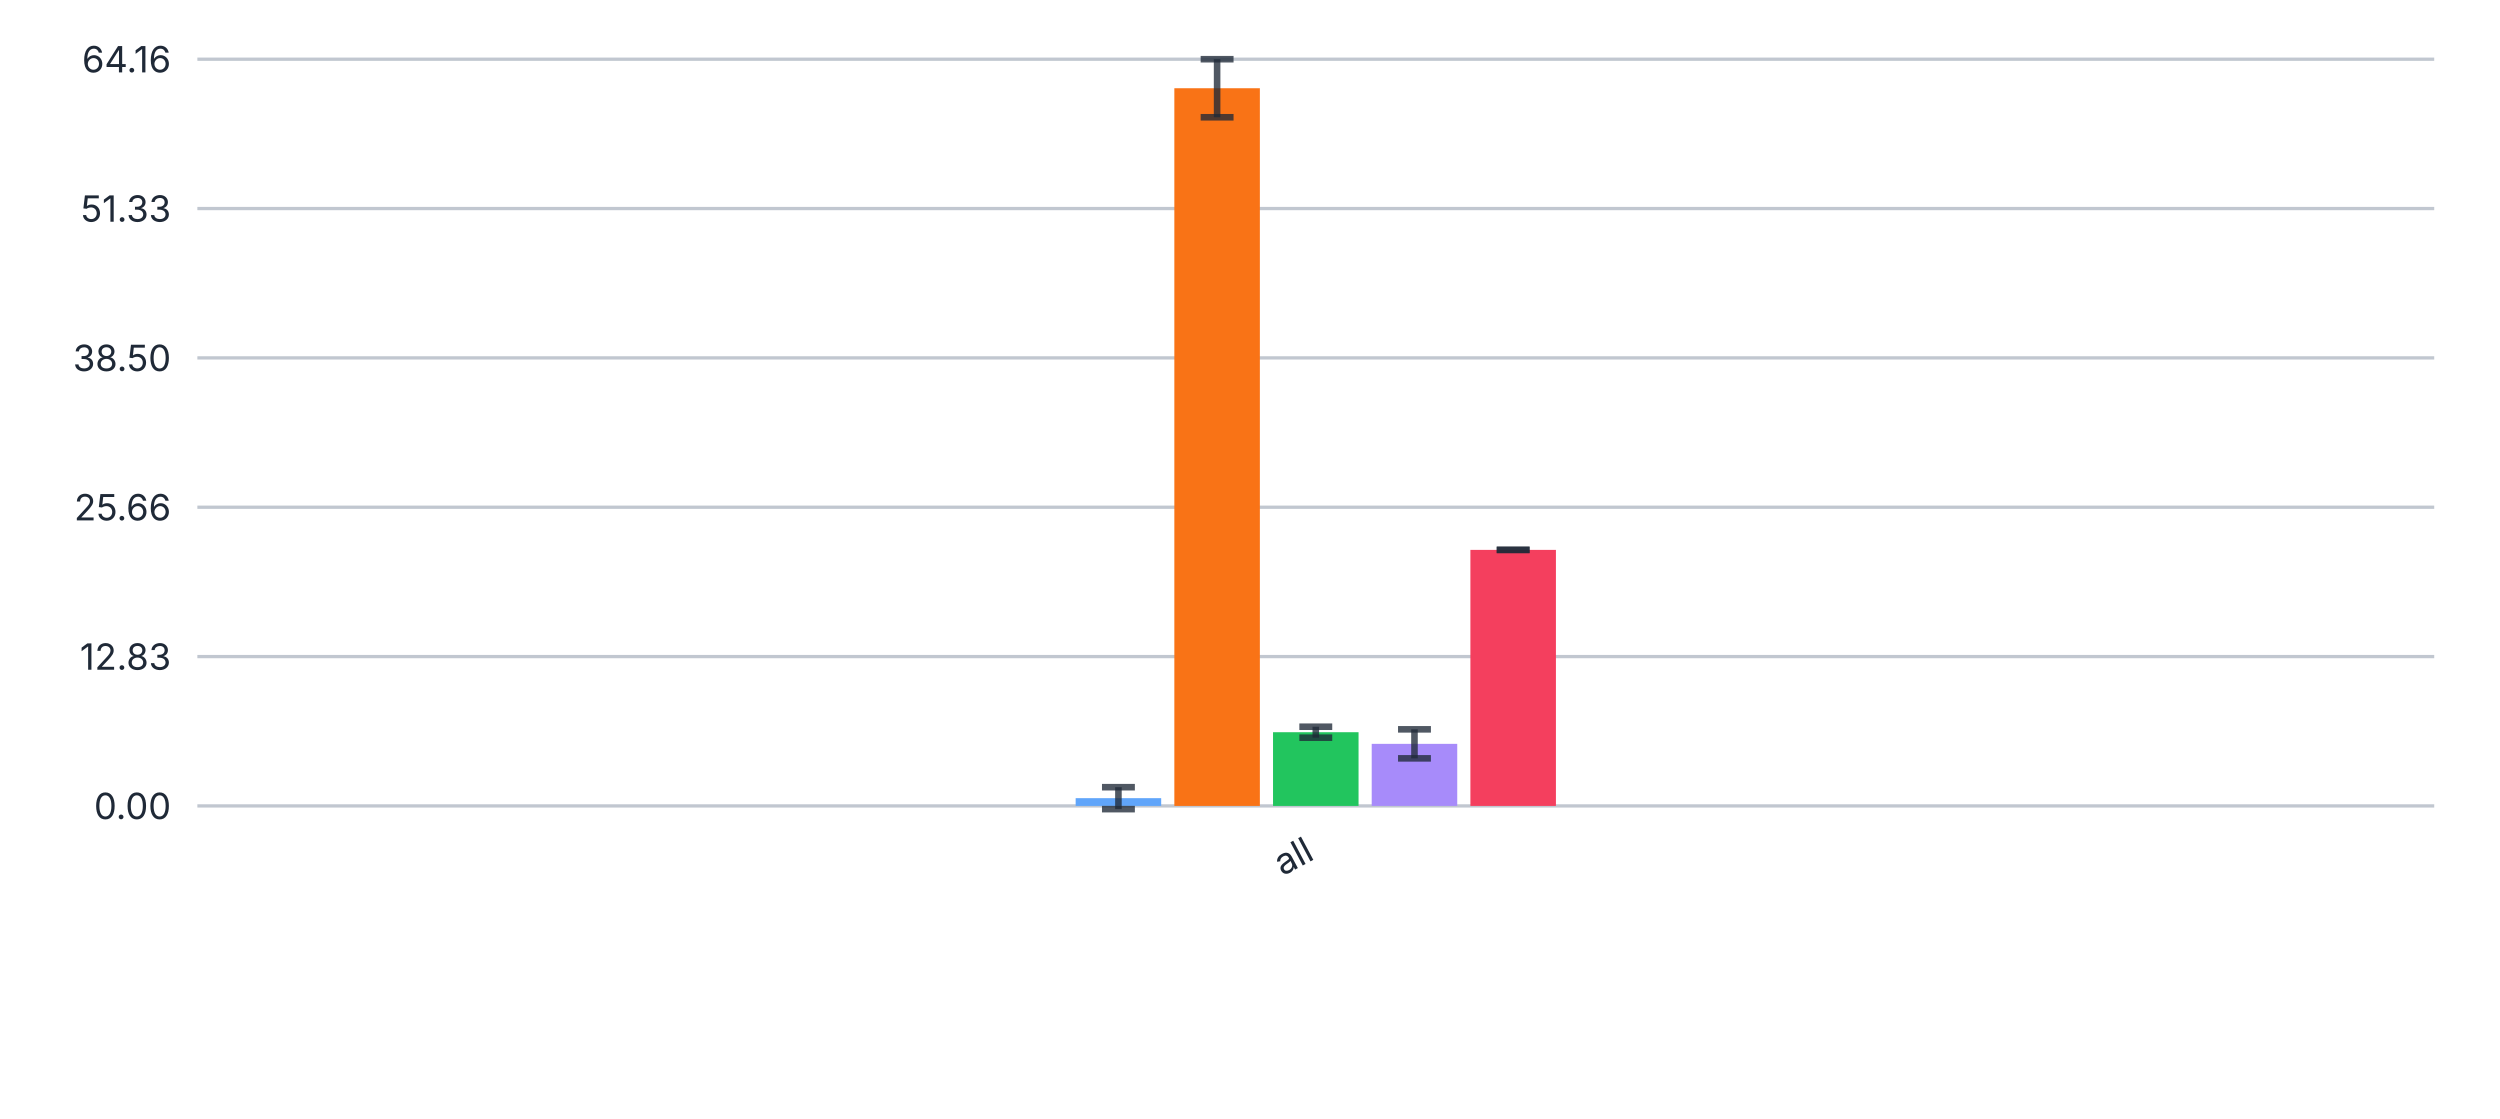
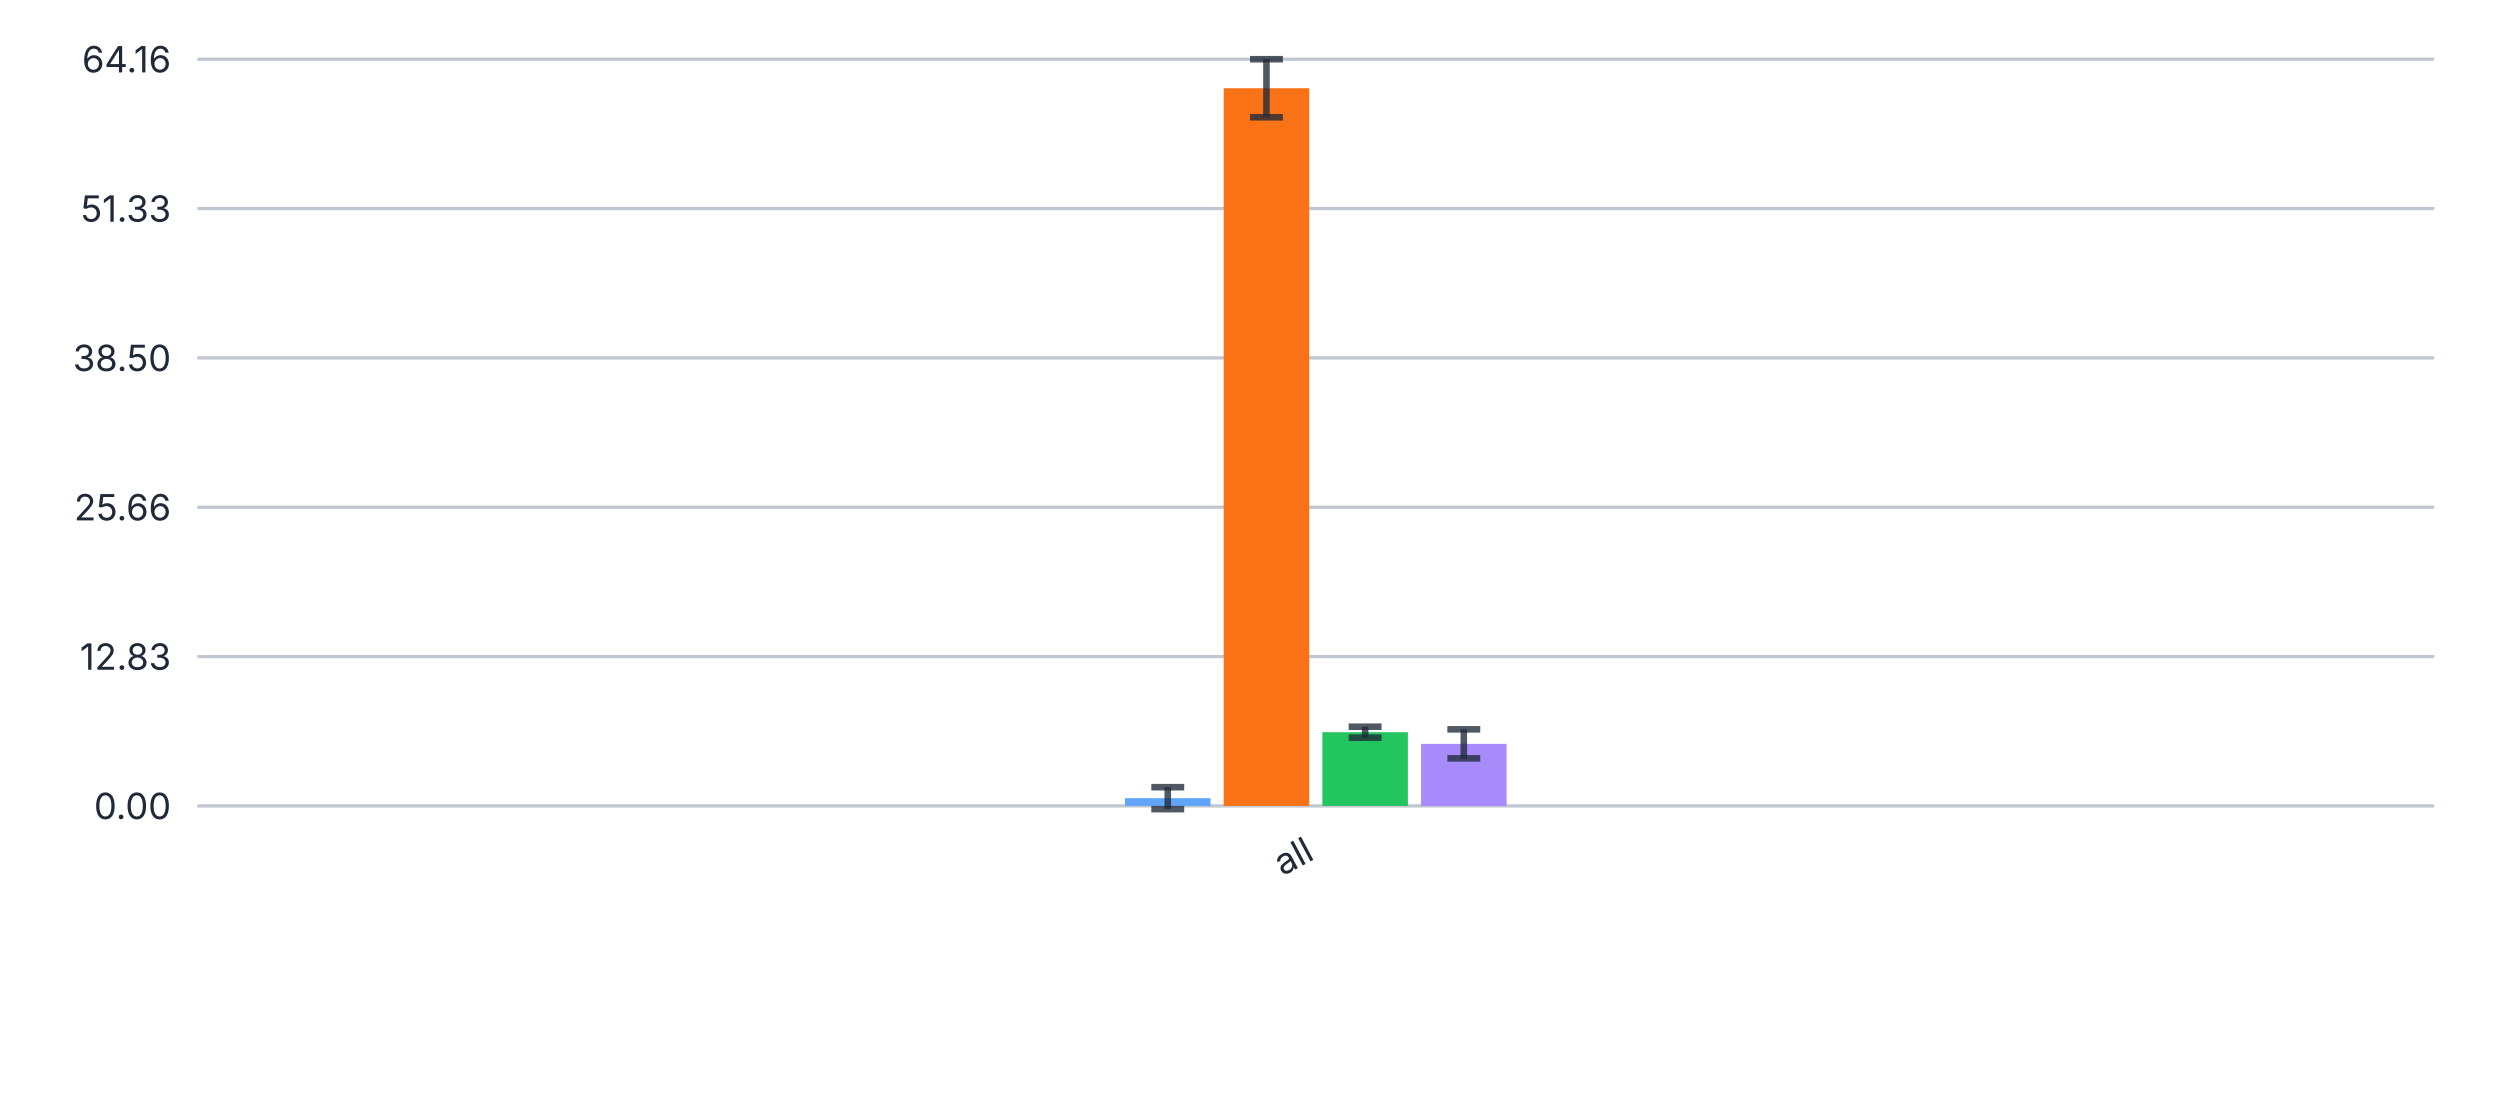
<svg xmlns="http://www.w3.org/2000/svg" width="760" height="340" viewBox="0 0 760 340" style="color: rgb(31, 41, 55); font-family: Inter, Arial, sans-serif; background-color: rgba(0, 0, 0, 0);">
  <rect x="0" y="0" width="760" height="340" fill="rgb(255, 255, 255)" />
  <g transform="translate(0, 0)">
    <line x1="60" x2="740" y1="245" y2="245" stroke="#64748b66" stroke-width="1" />
    <text x="52" y="249" text-anchor="end" fill="currentColor" font-size="11">0.00</text>
    <line x1="60" x2="740" y1="199.6" y2="199.6" stroke="#64748b66" stroke-width="1" />
    <text x="52" y="203.6" text-anchor="end" fill="currentColor" font-size="11">12.83</text>
    <line x1="60" x2="740" y1="154.2" y2="154.2" stroke="#64748b66" stroke-width="1" />
    <text x="52" y="158.2" text-anchor="end" fill="currentColor" font-size="11">25.66</text>
    <line x1="60" x2="740" y1="108.8" y2="108.8" stroke="#64748b66" stroke-width="1" />
    <text x="52" y="112.8" text-anchor="end" fill="currentColor" font-size="11">38.50</text>
    <line x1="60" x2="740" y1="63.4" y2="63.4" stroke="#64748b66" stroke-width="1" />
    <text x="52" y="67.4" text-anchor="end" fill="currentColor" font-size="11">51.33</text>
    <line x1="60" x2="740" y1="18" y2="18" stroke="#64748b66" stroke-width="1" />
    <text x="52" y="22" text-anchor="end" fill="currentColor" font-size="11">64.16</text>
-     <rect x="327" y="242.641" width="26" height="2.359" fill="#60a5fa" style="cursor: crosshair;" />
-     <line x1="340" x2="340" y1="239.306" y2="245.977" stroke="currentColor" stroke-opacity="0.78" stroke-width="2" />
-     <line x1="335" x2="345" y1="239.306" y2="239.306" stroke="currentColor" stroke-opacity="0.78" stroke-width="2" />
-     <line x1="335" x2="345" y1="245.977" y2="245.977" stroke="currentColor" stroke-opacity="0.78" stroke-width="2" />
-     <rect x="357" y="26.825" width="26" height="218.175" fill="#f97316" style="cursor: crosshair;" />
-     <line x1="370" x2="370" y1="18" y2="35.65" stroke="currentColor" stroke-opacity="0.78" stroke-width="2" />
-     <line x1="365" x2="375" y1="18" y2="18" stroke="currentColor" stroke-opacity="0.78" stroke-width="2" />
-     <line x1="365" x2="375" y1="35.65" y2="35.65" stroke="currentColor" stroke-opacity="0.78" stroke-width="2" />
-     <rect x="387" y="222.593" width="26" height="22.407" fill="#22c55e" style="cursor: crosshair;" />
-     <line x1="400" x2="400" y1="220.925" y2="224.261" stroke="currentColor" stroke-opacity="0.78" stroke-width="2" />
-     <line x1="395" x2="405" y1="220.925" y2="220.925" stroke="currentColor" stroke-opacity="0.78" stroke-width="2" />
-     <line x1="395" x2="405" y1="224.261" y2="224.261" stroke="currentColor" stroke-opacity="0.78" stroke-width="2" />
-     <rect x="417" y="226.131" width="26" height="18.869" fill="#a78bfa" style="cursor: crosshair;" />
-     <line x1="430" x2="430" y1="221.718" y2="230.543" stroke="currentColor" stroke-opacity="0.78" stroke-width="2" />
-     <line x1="425" x2="435" y1="221.718" y2="221.718" stroke="currentColor" stroke-opacity="0.78" stroke-width="2" />
-     <line x1="425" x2="435" y1="230.543" y2="230.543" stroke="currentColor" stroke-opacity="0.78" stroke-width="2" />
-     <rect x="447" y="167.165" width="26" height="77.835" fill="#f43f5e" style="cursor: crosshair;" />
-     <line x1="460" x2="460" y1="167.165" y2="167.165" stroke="currentColor" stroke-opacity="0.78" stroke-width="2" />
-     <line x1="455" x2="465" y1="167.165" y2="167.165" stroke="currentColor" stroke-opacity="0.78" stroke-width="2" />
-     <line x1="455" x2="465" y1="167.165" y2="167.165" stroke="currentColor" stroke-opacity="0.78" stroke-width="2" />
+     <rect x="342" y="242.641" width="26" height="2.359" fill="#60a5fa" style="cursor: crosshair;" />
+     <line x1="355" x2="355" y1="239.306" y2="245.977" stroke="currentColor" stroke-opacity="0.78" stroke-width="2" />
+     <line x1="350" x2="360" y1="239.306" y2="239.306" stroke="currentColor" stroke-opacity="0.78" stroke-width="2" />
+     <line x1="350" x2="360" y1="245.977" y2="245.977" stroke="currentColor" stroke-opacity="0.78" stroke-width="2" />
+     <rect x="372" y="26.825" width="26" height="218.175" fill="#f97316" style="cursor: crosshair;" />
+     <line x1="385" x2="385" y1="18" y2="35.65" stroke="currentColor" stroke-opacity="0.78" stroke-width="2" />
+     <line x1="380" x2="390" y1="18" y2="18" stroke="currentColor" stroke-opacity="0.78" stroke-width="2" />
+     <line x1="380" x2="390" y1="35.65" y2="35.65" stroke="currentColor" stroke-opacity="0.78" stroke-width="2" />
+     <rect x="402" y="222.593" width="26" height="22.407" fill="#22c55e" style="cursor: crosshair;" />
+     <line x1="415" x2="415" y1="220.925" y2="224.261" stroke="currentColor" stroke-opacity="0.78" stroke-width="2" />
+     <line x1="410" x2="420" y1="220.925" y2="220.925" stroke="currentColor" stroke-opacity="0.78" stroke-width="2" />
+     <line x1="410" x2="420" y1="224.261" y2="224.261" stroke="currentColor" stroke-opacity="0.78" stroke-width="2" />
+     <rect x="432" y="226.131" width="26" height="18.869" fill="#a78bfa" style="cursor: crosshair;" />
+     <line x1="445" x2="445" y1="221.718" y2="230.543" stroke="currentColor" stroke-opacity="0.78" stroke-width="2" />
+     <line x1="440" x2="450" y1="221.718" y2="221.718" stroke="currentColor" stroke-opacity="0.78" stroke-width="2" />
+     <line x1="440" x2="450" y1="230.543" y2="230.543" stroke="currentColor" stroke-opacity="0.78" stroke-width="2" />
    <text x="400" y="261" transform="rotate(-28 400 261)" text-anchor="end" fill="currentColor" font-size="11">all</text>
  </g>
</svg>
